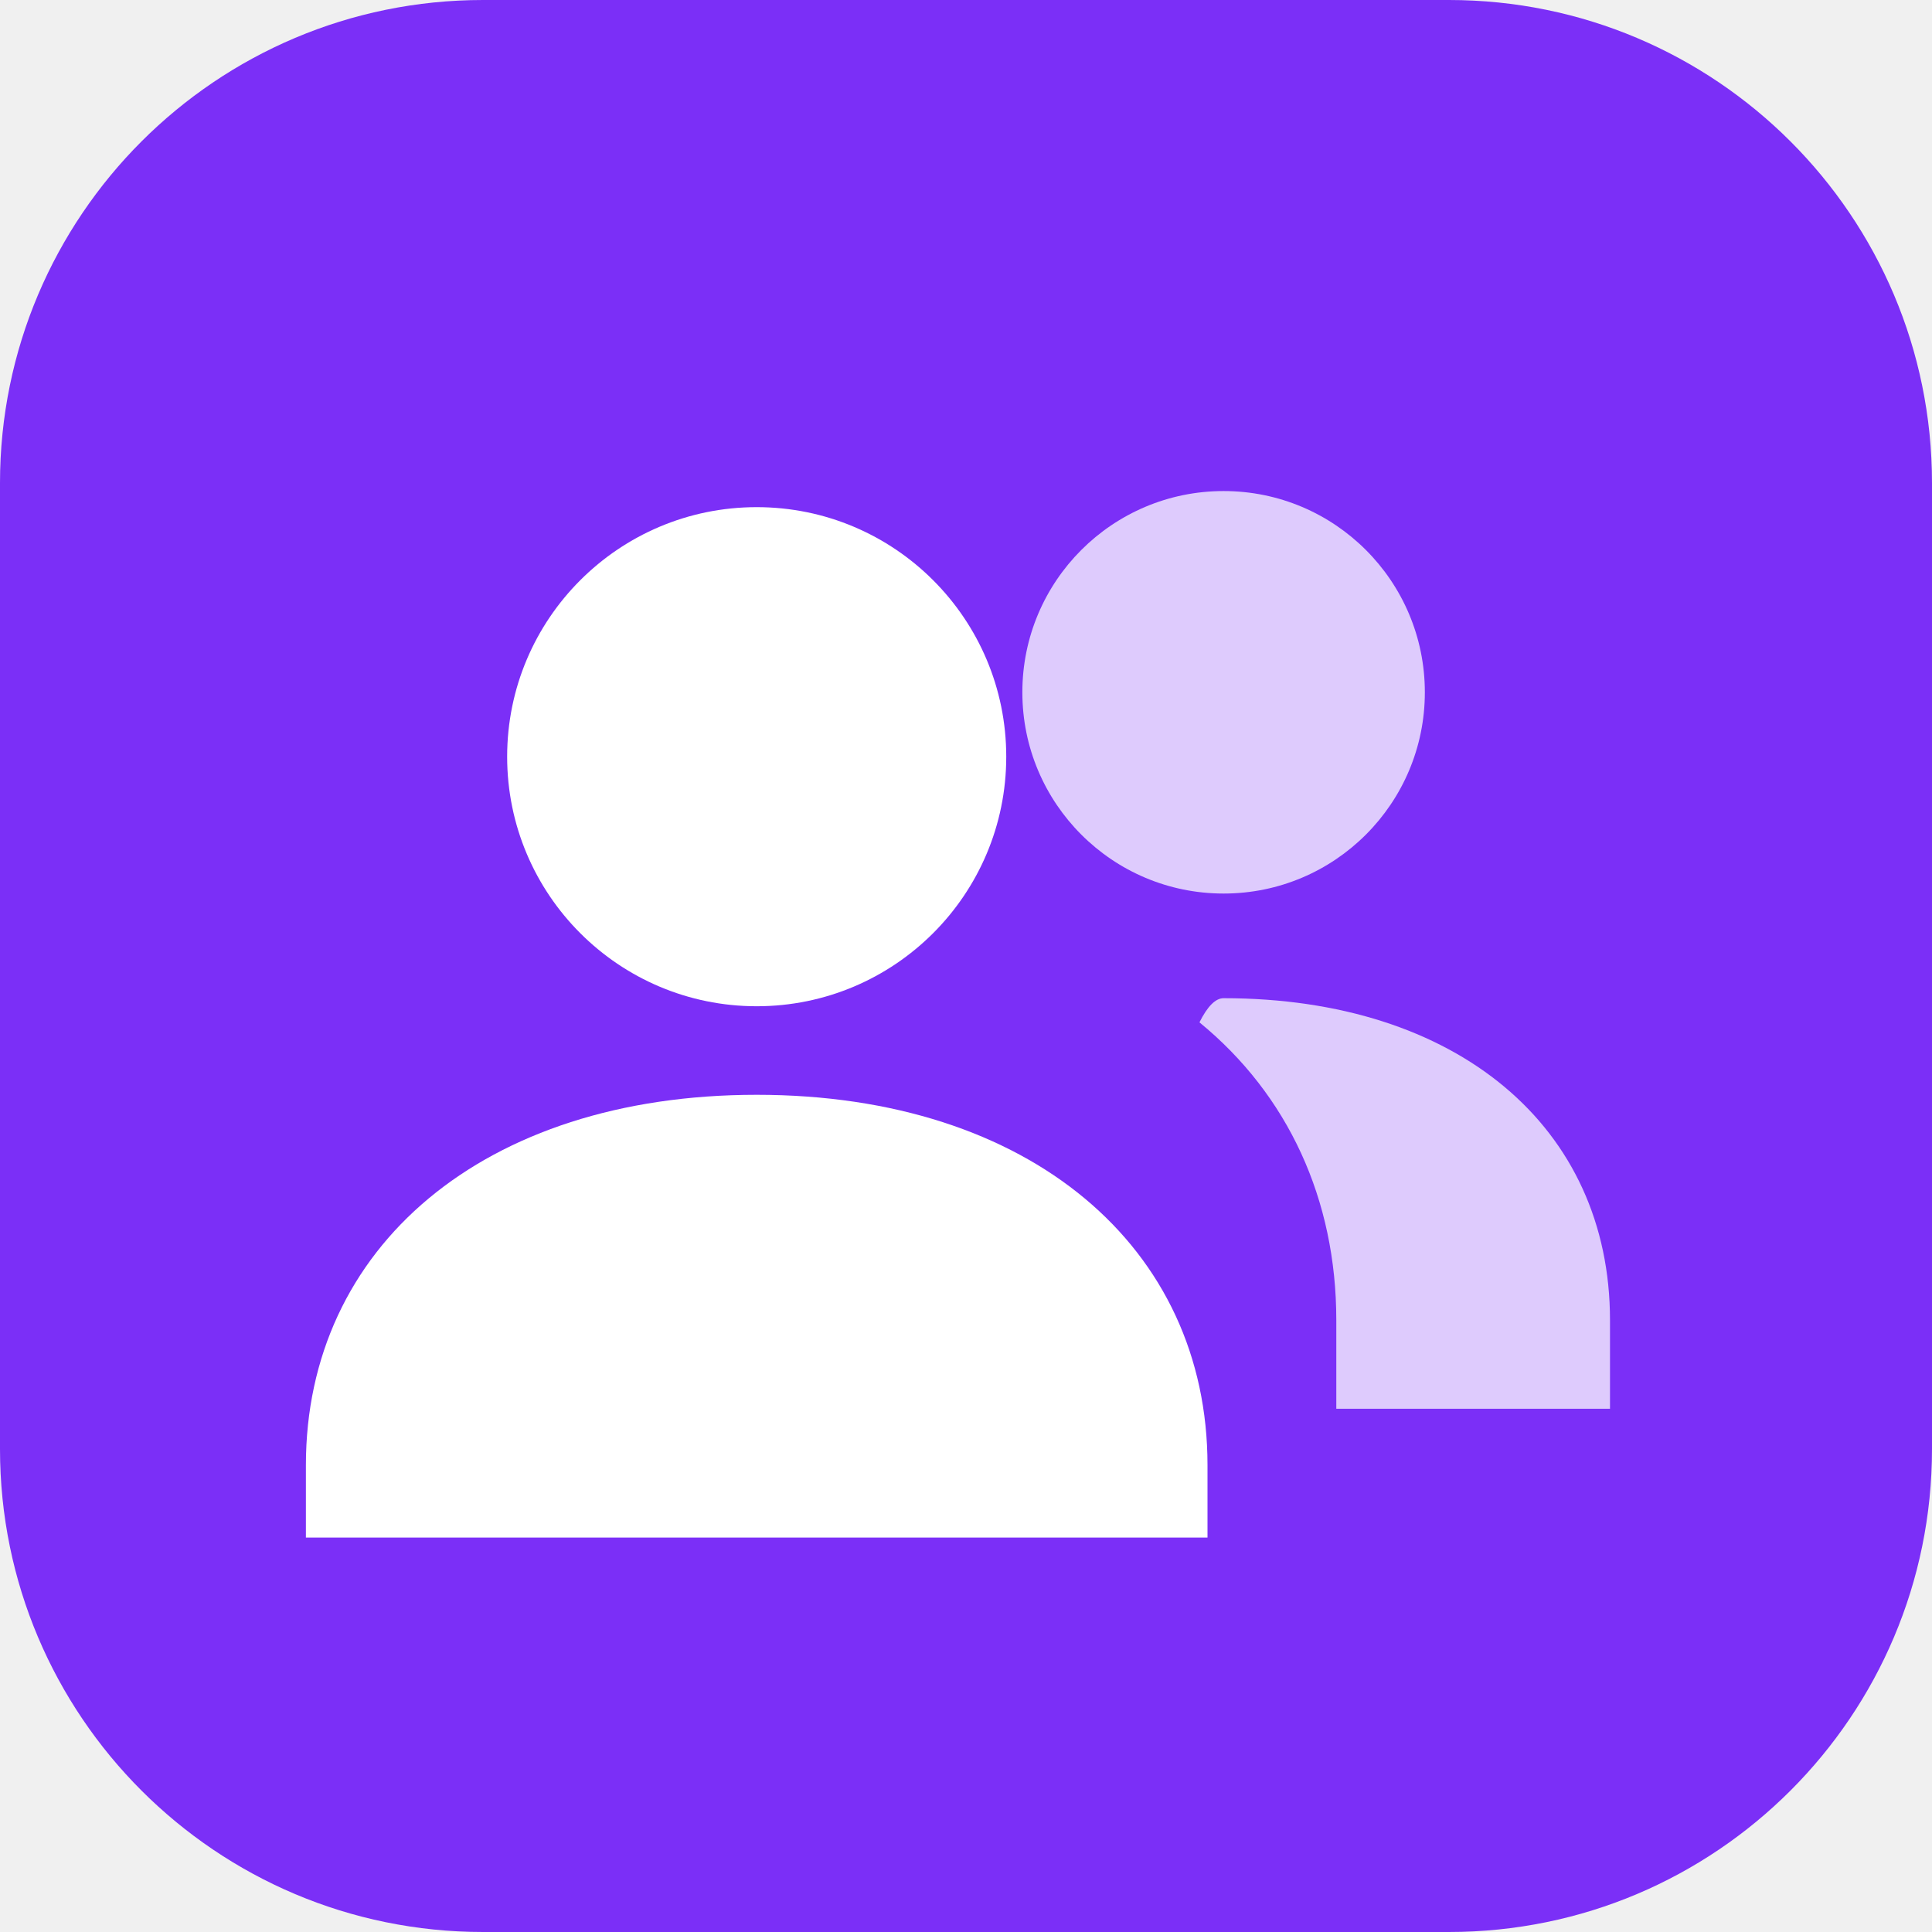
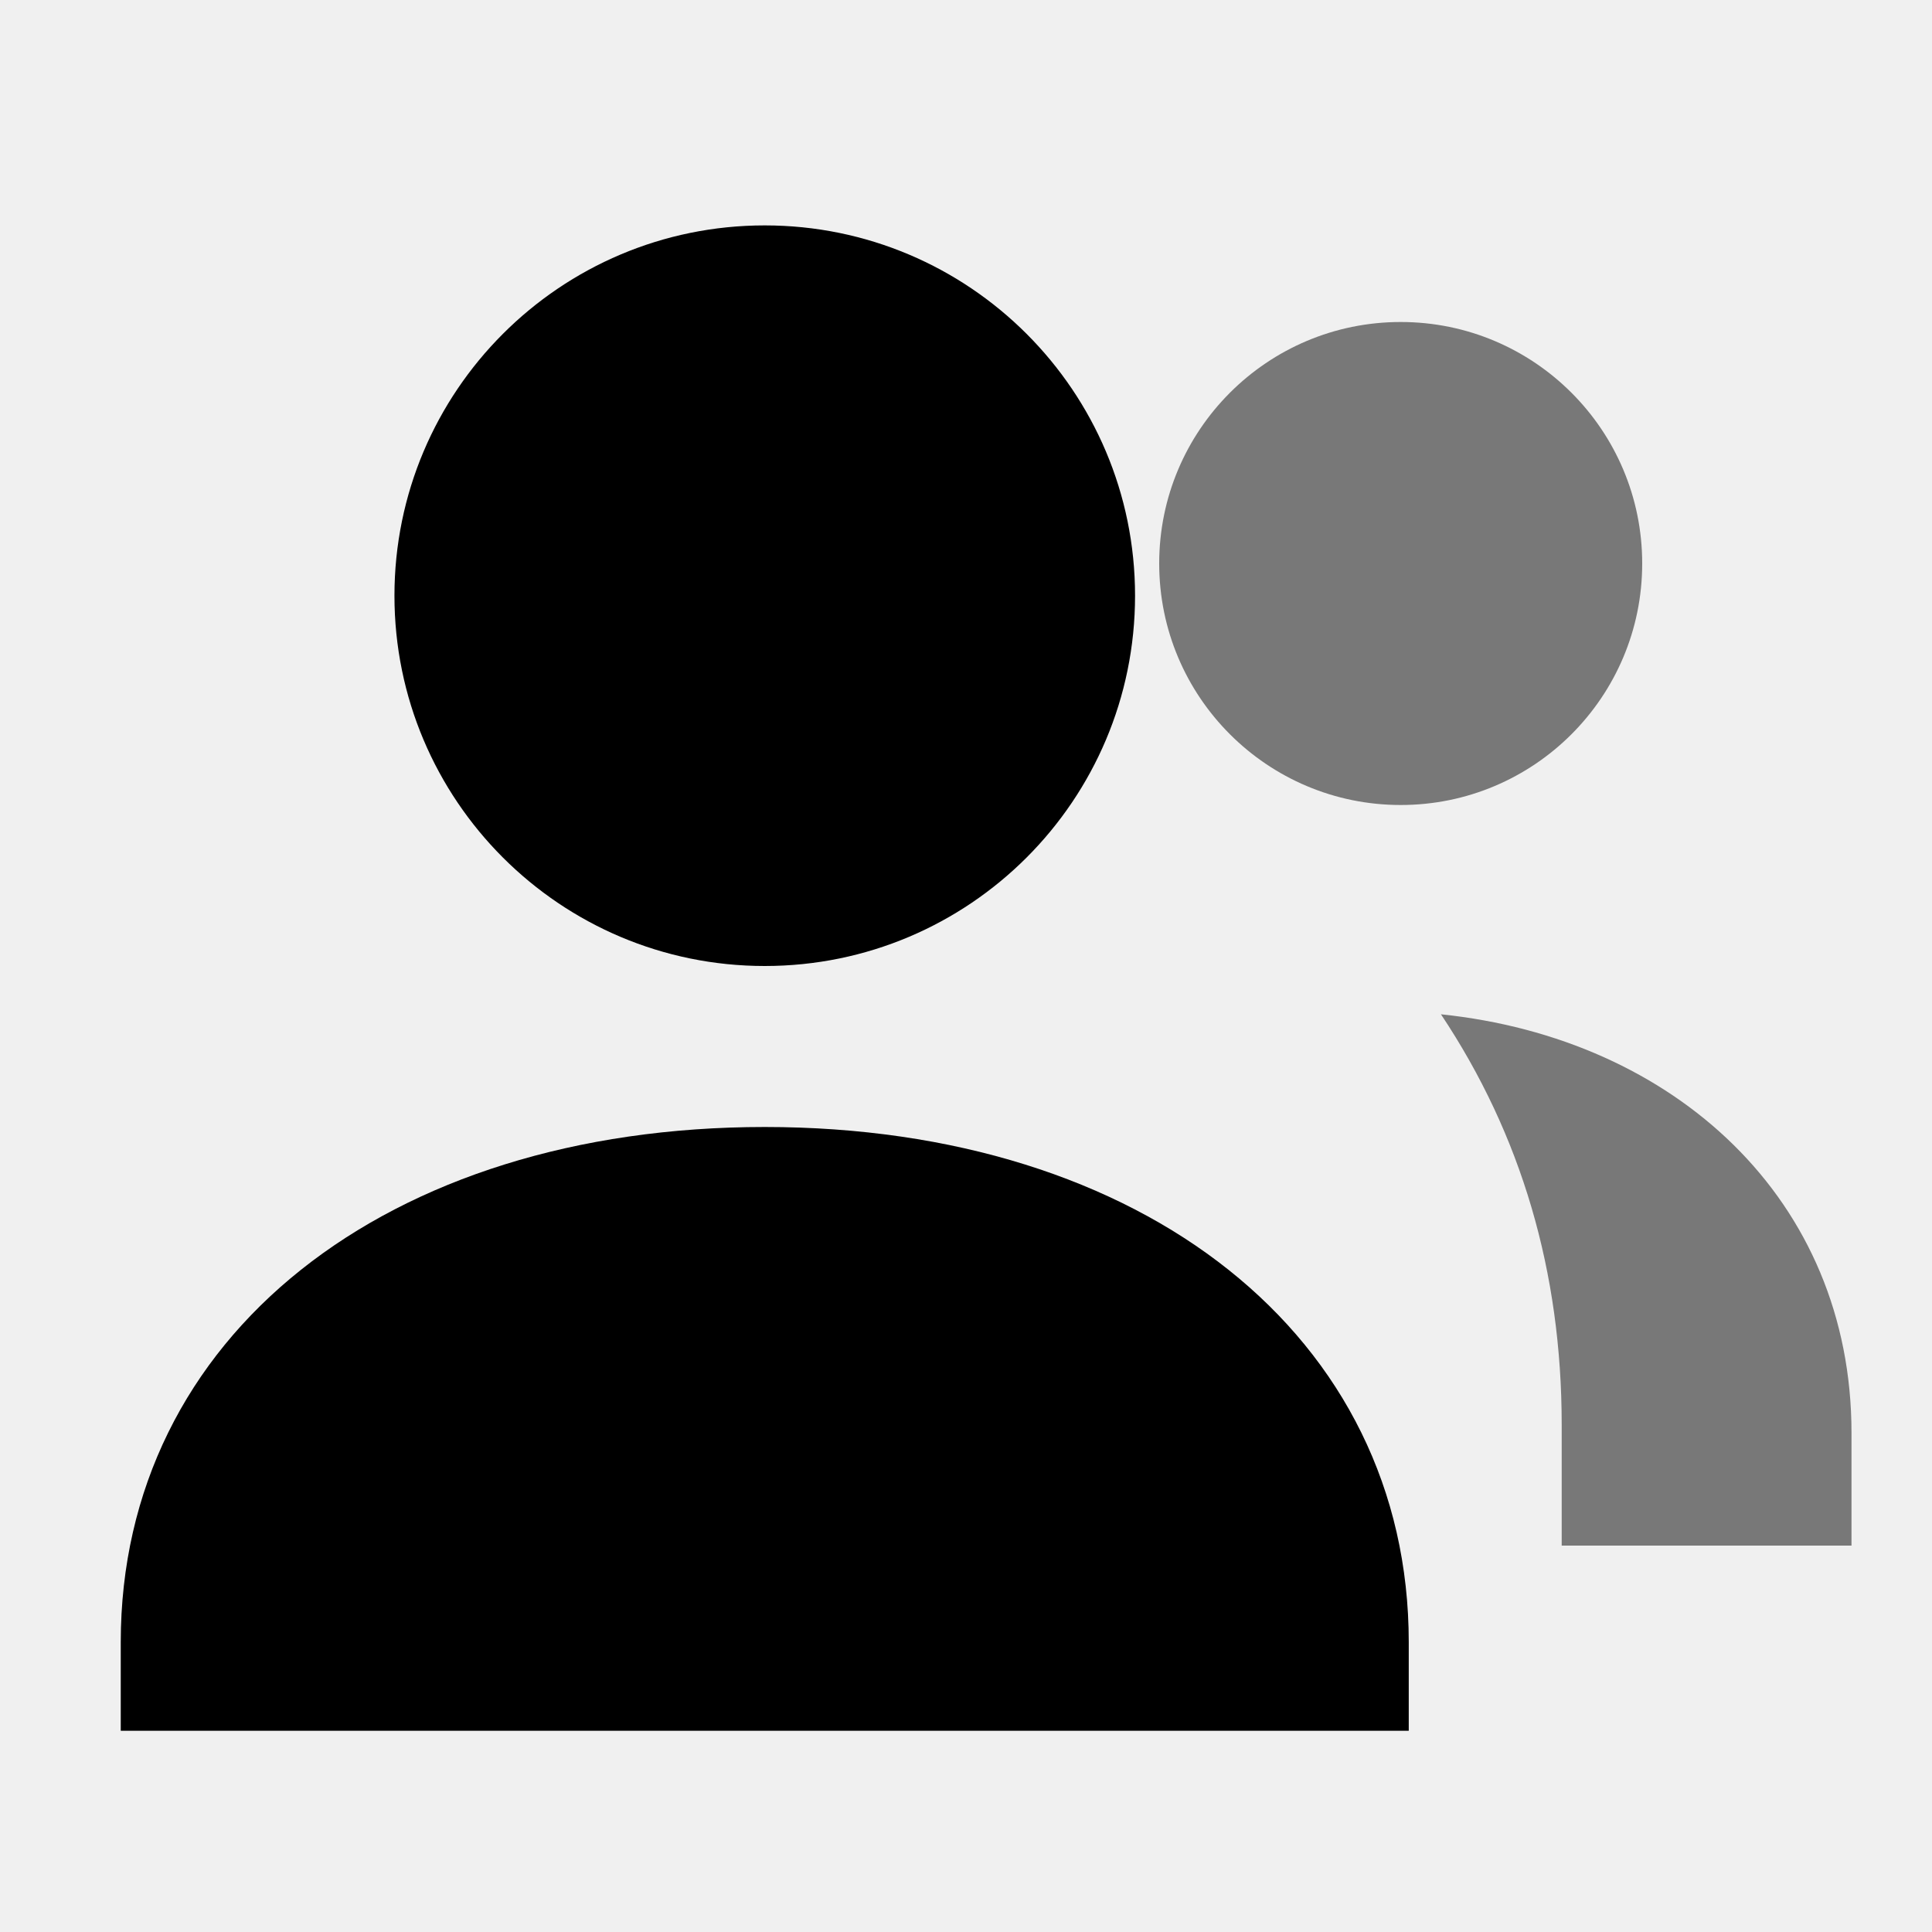
<svg xmlns="http://www.w3.org/2000/svg" viewBox="0 0 24 24" fill="none">
-   <rect width="24" height="24" rx="6" fill="#7B2FF7" />
-   <circle cx="15.2" cy="8.6" r="2.5" fill="#ffffff" opacity="0.75" />
-   <path d="M15.2 12.4c2.9 0 4.8 1.6 4.8 4v1.1h-3.4v-1.1c0-1.5-.6-2.8-1.7-3.7.1-.2.2-.3.3-.3z" fill="#ffffff" opacity="0.75" />
-   <circle cx="9.4" cy="9.4" r="3.1" fill="#ffffff" />
-   <path d="M9.4 13.6c3.4 0 5.6 1.9 5.6 4.6v.9H3.8v-.9c0-2.7 2.2-4.6 5.6-4.6z" fill="#ffffff" />
+   <g fill="currentColor" opacity="0.5">
+     <circle cx="17.4" cy="7" r="3" />
+     <path d="M17.9 12.6c2.9.3 5.1 2.3 5.1 5.2v1.4h-3.6v-1.5c0-1.9-.5-3.6-1.5-5.1z" />
+   </g>
+   <g fill="currentColor">
+     <circle cx="9.5" cy="7.4" r="4.6" />
+     <path d="M9.5 14c4.7 0 8 2.6 8 6.4v1.1H1.5v-1.1c0-3.8 3.3-6.4 8-6.4z" />
+   </g>
</svg>
